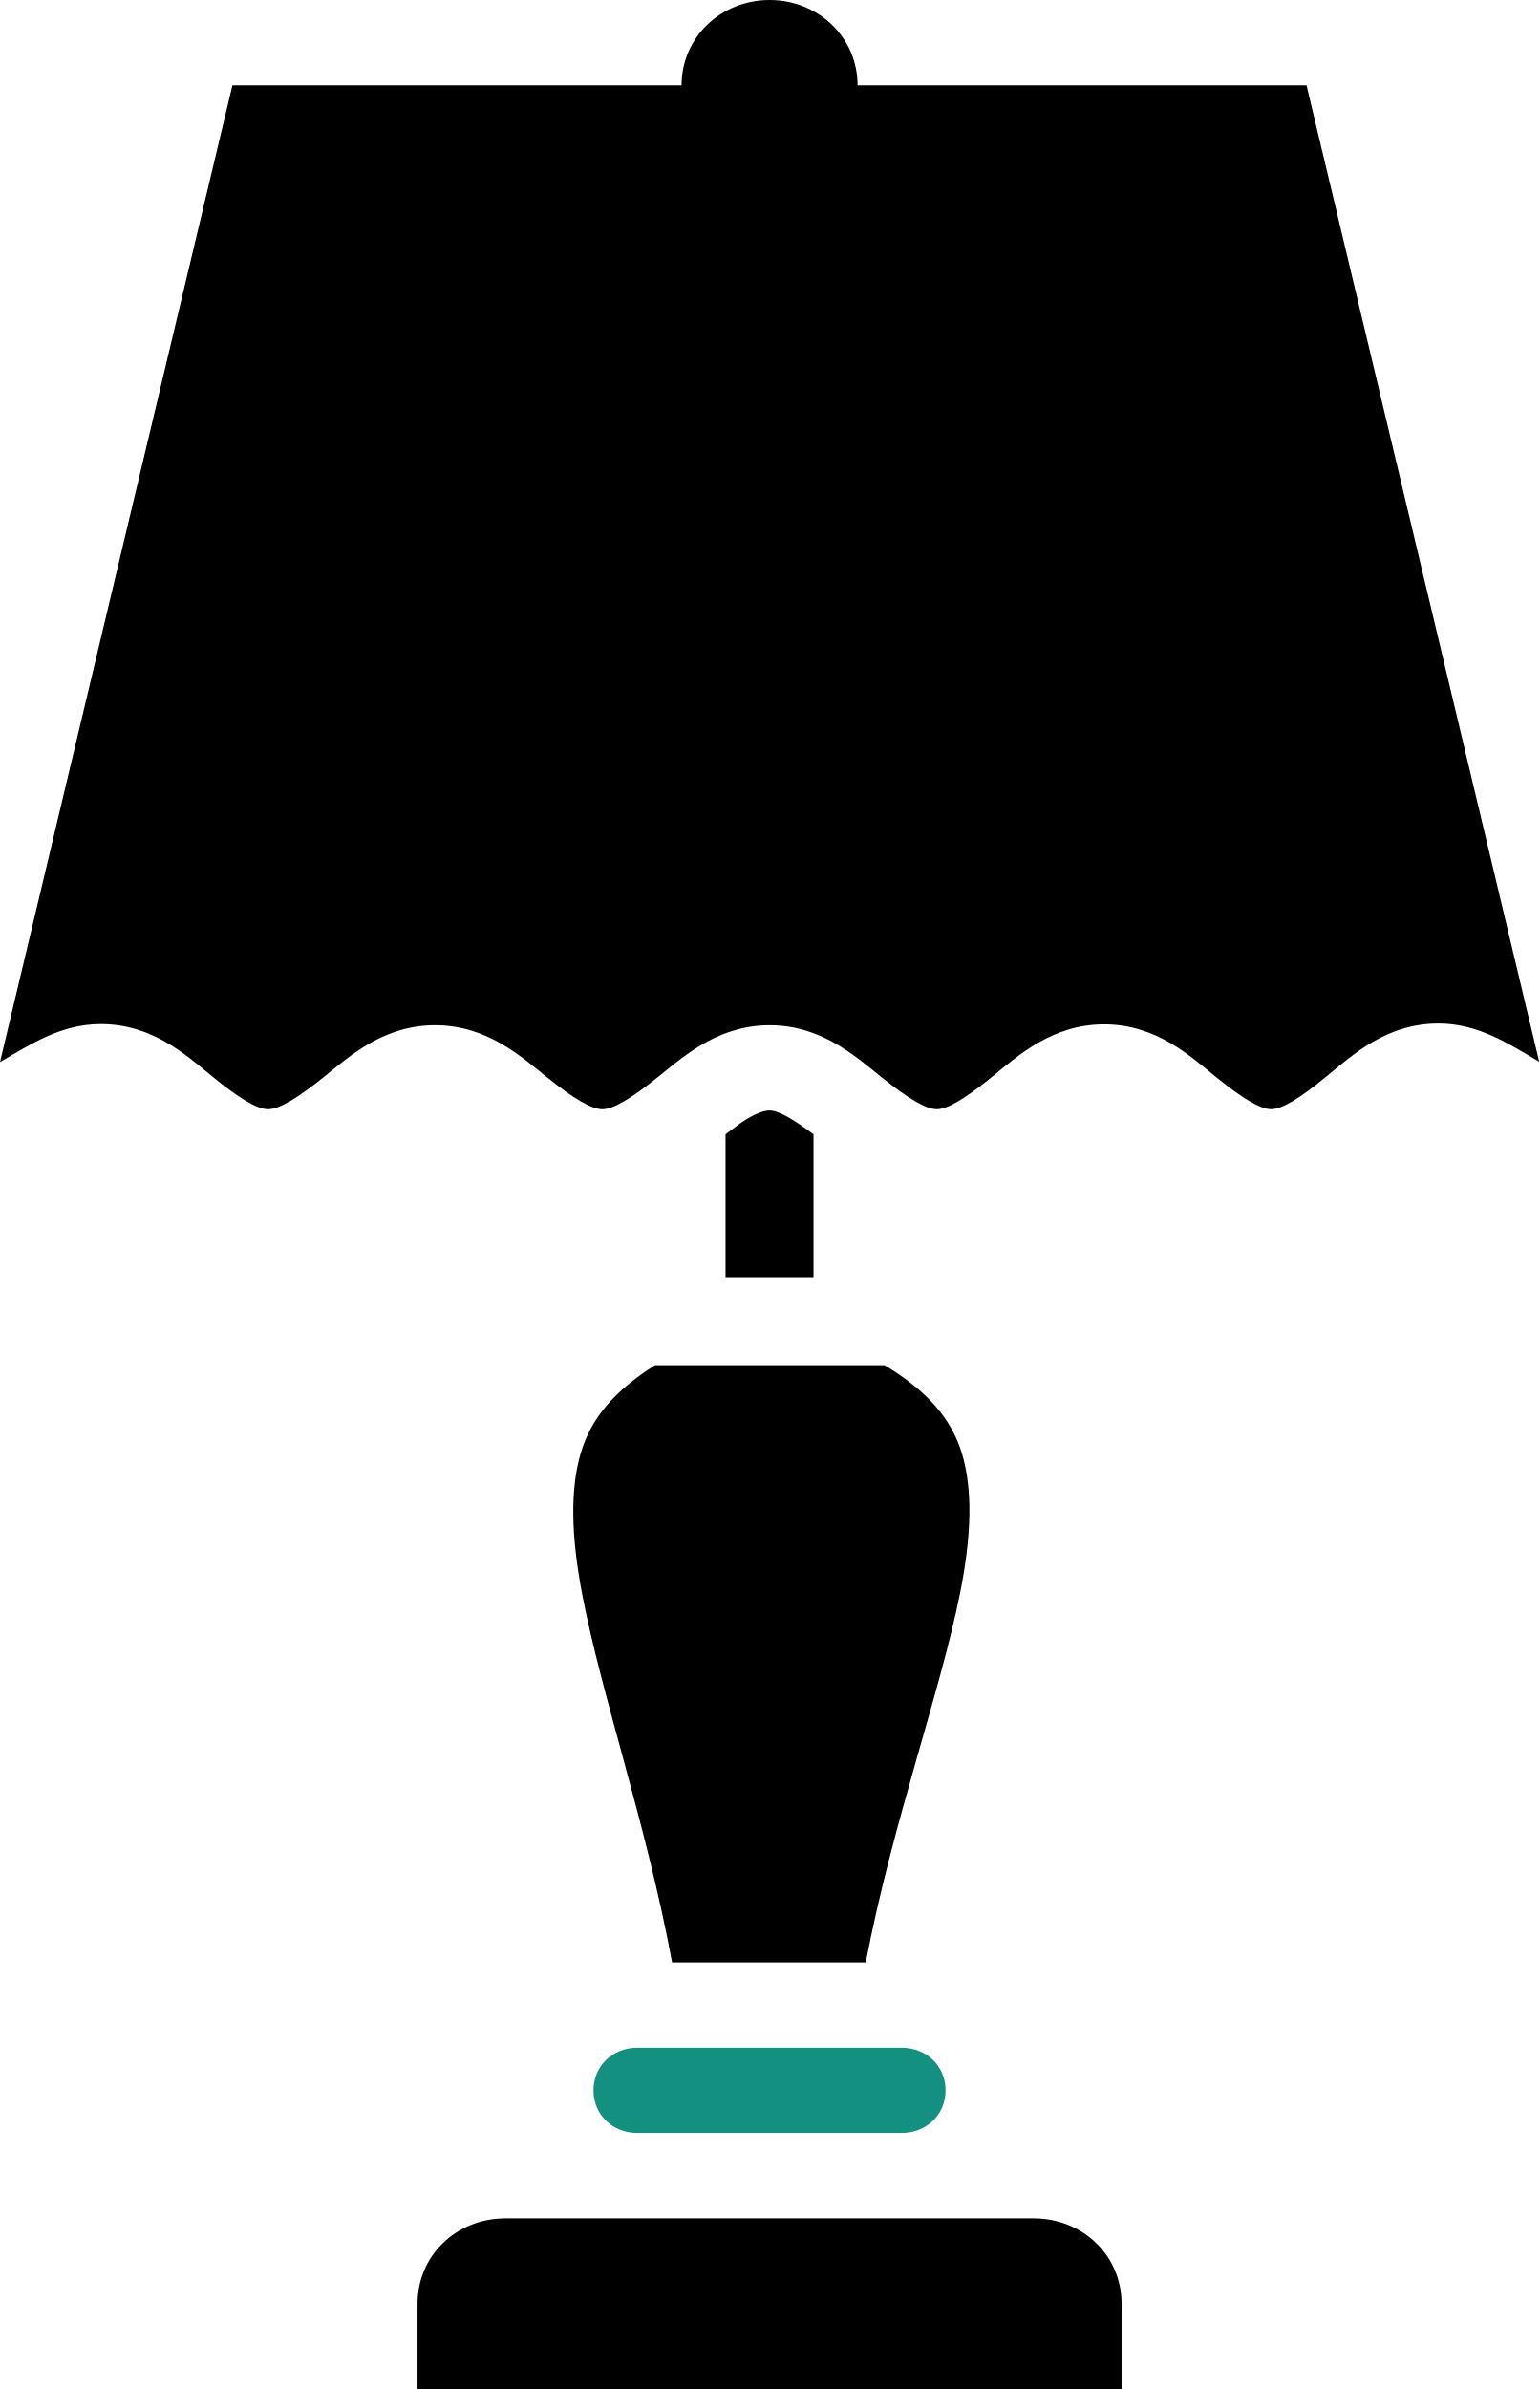
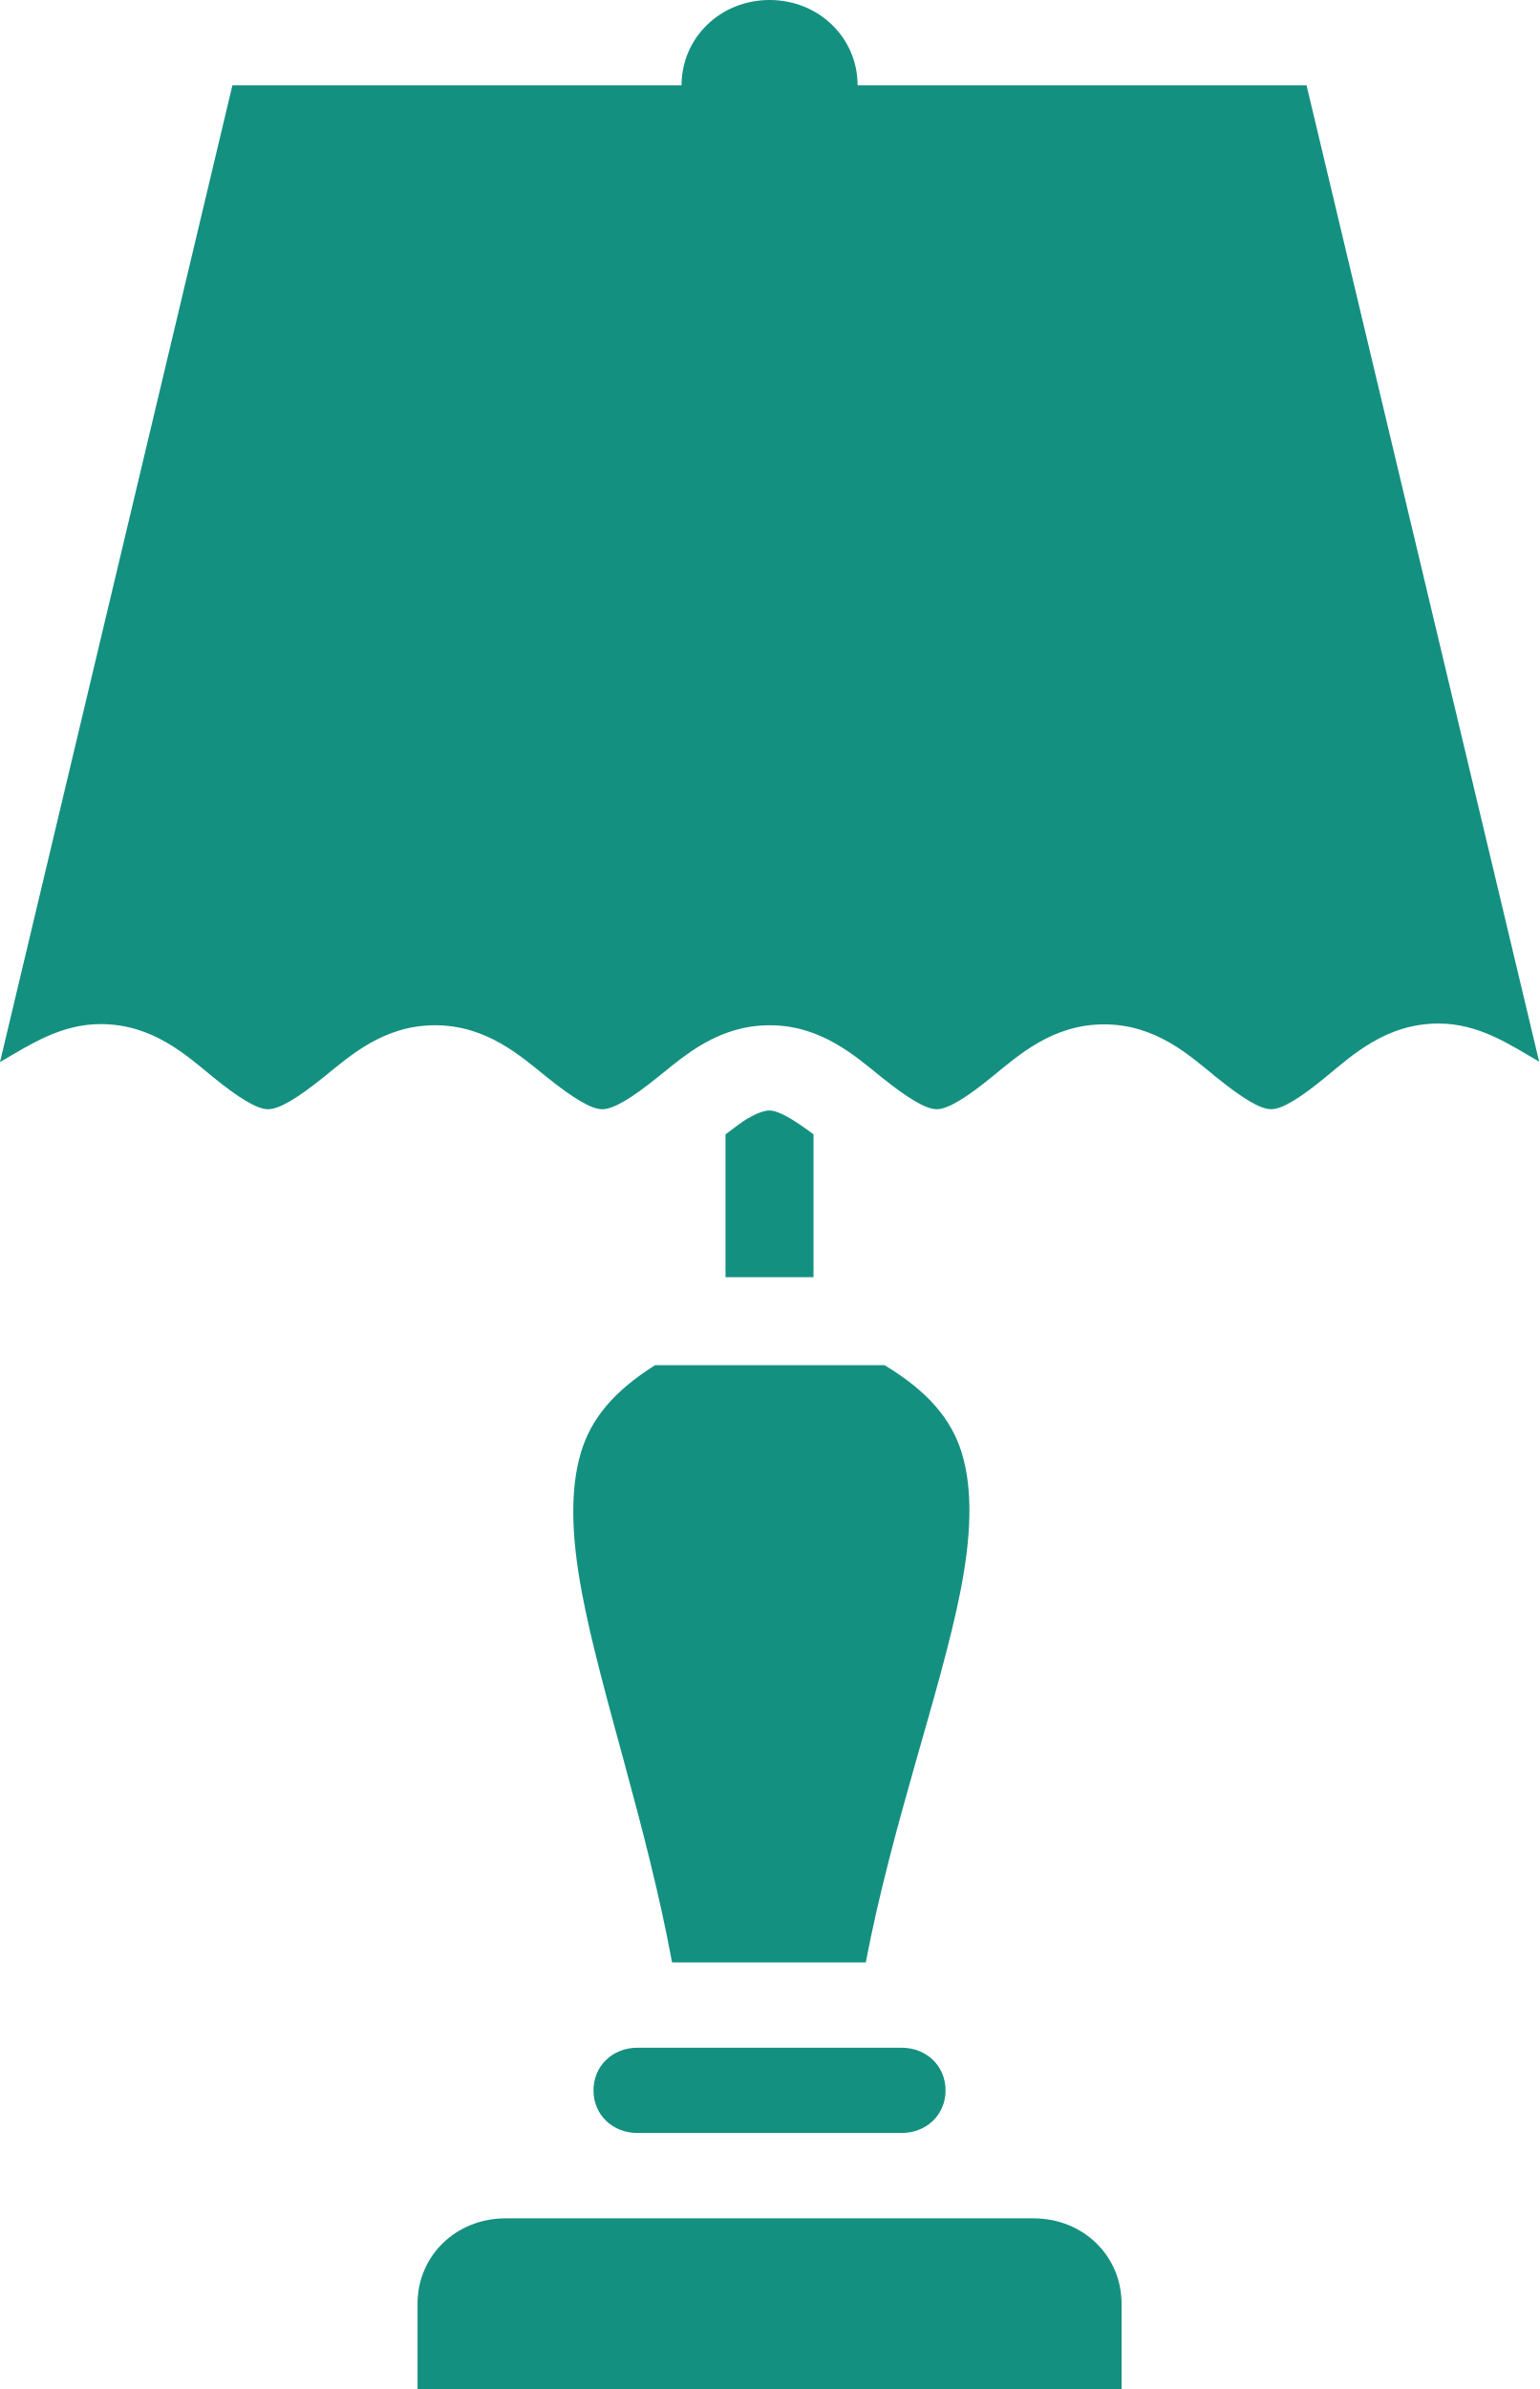
<svg xmlns="http://www.w3.org/2000/svg" version="1.1" id="svg4488" x="0px" y="0px" width="40.219px" height="62.411px" viewBox="-259.404 -19.675 40.219 62.411" enable-background="new -259.404 -19.675 40.219 62.411" xml:space="preserve">
  <g>
-     <path d="M-244.227,18.283c-0.286,0.966-0.245,2.191,0.027,3.639c0.494,2.635,1.687,6.041,2.358,9.67h5.062 c0.696-3.641,1.949-7.05,2.471-9.683c0.287-1.445,0.33-2.66,0.041-3.617c-0.275-0.899-0.89-1.618-2.021-2.303h-5.997 C-243.361,16.668-243.96,17.38-244.227,18.283z" />
-     <path d="M-232.395,38.278h-13.799c-1.293,0-2.299,0.976-2.299,2.229v2.229h2.299h13.799h2.299v-2.229 C-230.096,39.254-231.102,38.278-232.395,38.278z" />
-     <path d="M-225.262-17.446h-11.732c0-1.244-1.015-2.229-2.3-2.229c-1.283,0-2.3,0.985-2.3,2.229h-11.737l-6.073,25.517 c0.794-0.461,1.589-0.992,2.632-0.992c1.359,0,2.243,0.818,2.924,1.375c0.682,0.557,1.162,0.849,1.447,0.849 c0.292,0.001,0.769-0.287,1.451-0.836c0.681-0.548,1.564-1.358,2.915-1.358c1.349,0,2.237,0.806,2.919,1.354 c0.684,0.549,1.161,0.84,1.451,0.84c0.146,0,0.338-0.073,0.58-0.214c0.242-0.141,0.53-0.353,0.872-0.626 c0.512-0.411,1.139-0.967,1.99-1.218c0.284-0.085,0.593-0.136,0.93-0.136c1.347,0,2.238,0.805,2.92,1.354 c0.683,0.548,1.159,0.84,1.451,0.84c0.287-0.002,0.766-0.296,1.445-0.85c0.684-0.554,1.571-1.367,2.925-1.367 c1.356,0,2.239,0.817,2.919,1.371c0.342,0.276,0.631,0.489,0.872,0.631c0.24,0.143,0.431,0.214,0.575,0.214 c0.288,0,0.762-0.293,1.442-0.854c0.68-0.559,1.567-1.384,2.929-1.384c1.044,0,1.839,0.533,2.632,0.997L-225.262-17.446z" />
+     <path d="M-244.227,18.283c-0.286,0.966-0.245,2.191,0.027,3.639c0.494,2.635,1.687,6.041,2.358,9.67h5.062 c0.696-3.641,1.949-7.05,2.471-9.683c0.287-1.445,0.33-2.66,0.041-3.617c-0.275-0.899-0.89-1.618-2.021-2.303h-5.997 C-243.361,16.668-243.96,17.38-244.227,18.283z" fill="#149080" />
+     <path d="M-232.395,38.278h-13.799c-1.293,0-2.299,0.976-2.299,2.229v2.229h2.299h13.799h2.299v-2.229 C-230.096,39.254-231.102,38.278-232.395,38.278z" fill="#149080" />
+     <path d="M-225.262-17.446h-11.732c0-1.244-1.015-2.229-2.3-2.229c-1.283,0-2.3,0.985-2.3,2.229h-11.737l-6.073,25.517 c0.794-0.461,1.589-0.992,2.632-0.992c1.359,0,2.243,0.818,2.924,1.375c0.682,0.557,1.162,0.849,1.447,0.849 c0.292,0.001,0.769-0.287,1.451-0.836c0.681-0.548,1.564-1.358,2.915-1.358c1.349,0,2.237,0.806,2.919,1.354 c0.684,0.549,1.161,0.84,1.451,0.84c0.146,0,0.338-0.073,0.58-0.214c0.242-0.141,0.53-0.353,0.872-0.626 c0.512-0.411,1.139-0.967,1.99-1.218c0.284-0.085,0.593-0.136,0.93-0.136c1.347,0,2.238,0.805,2.92,1.354 c0.683,0.548,1.159,0.84,1.451,0.84c0.287-0.002,0.766-0.296,1.445-0.85c0.684-0.554,1.571-1.367,2.925-1.367 c1.356,0,2.239,0.817,2.919,1.371c0.342,0.276,0.631,0.489,0.872,0.631c0.24,0.143,0.431,0.214,0.575,0.214 c0.288,0,0.762-0.293,1.442-0.854c0.68-0.559,1.567-1.384,2.929-1.384c1.044,0,1.839,0.533,2.632,0.997L-225.262-17.446z" fill="#149080" />
    <path d="M-235.881,33.82h-6.864c-0.657,0-1.15,0.479-1.15,1.115c0,0.635,0.493,1.113,1.15,1.113h6.9c0.655,0,1.15-0.479,1.15-1.113 c0-0.636-0.495-1.115-1.15-1.115H-235.881z" fill="#149080" />
-     <path d="M-239.295,9.336c-0.146,0-0.338,0.074-0.58,0.213c-0.157,0.094-0.37,0.261-0.57,0.41v3.731h2.299V9.959 C-238.651,9.581-239.054,9.336-239.295,9.336z" />
+     <path d="M-239.295,9.336c-0.146,0-0.338,0.074-0.58,0.213c-0.157,0.094-0.37,0.261-0.57,0.41v3.731h2.299V9.959 C-238.651,9.581-239.054,9.336-239.295,9.336z" fill="#149080" />
  </g>
</svg>
